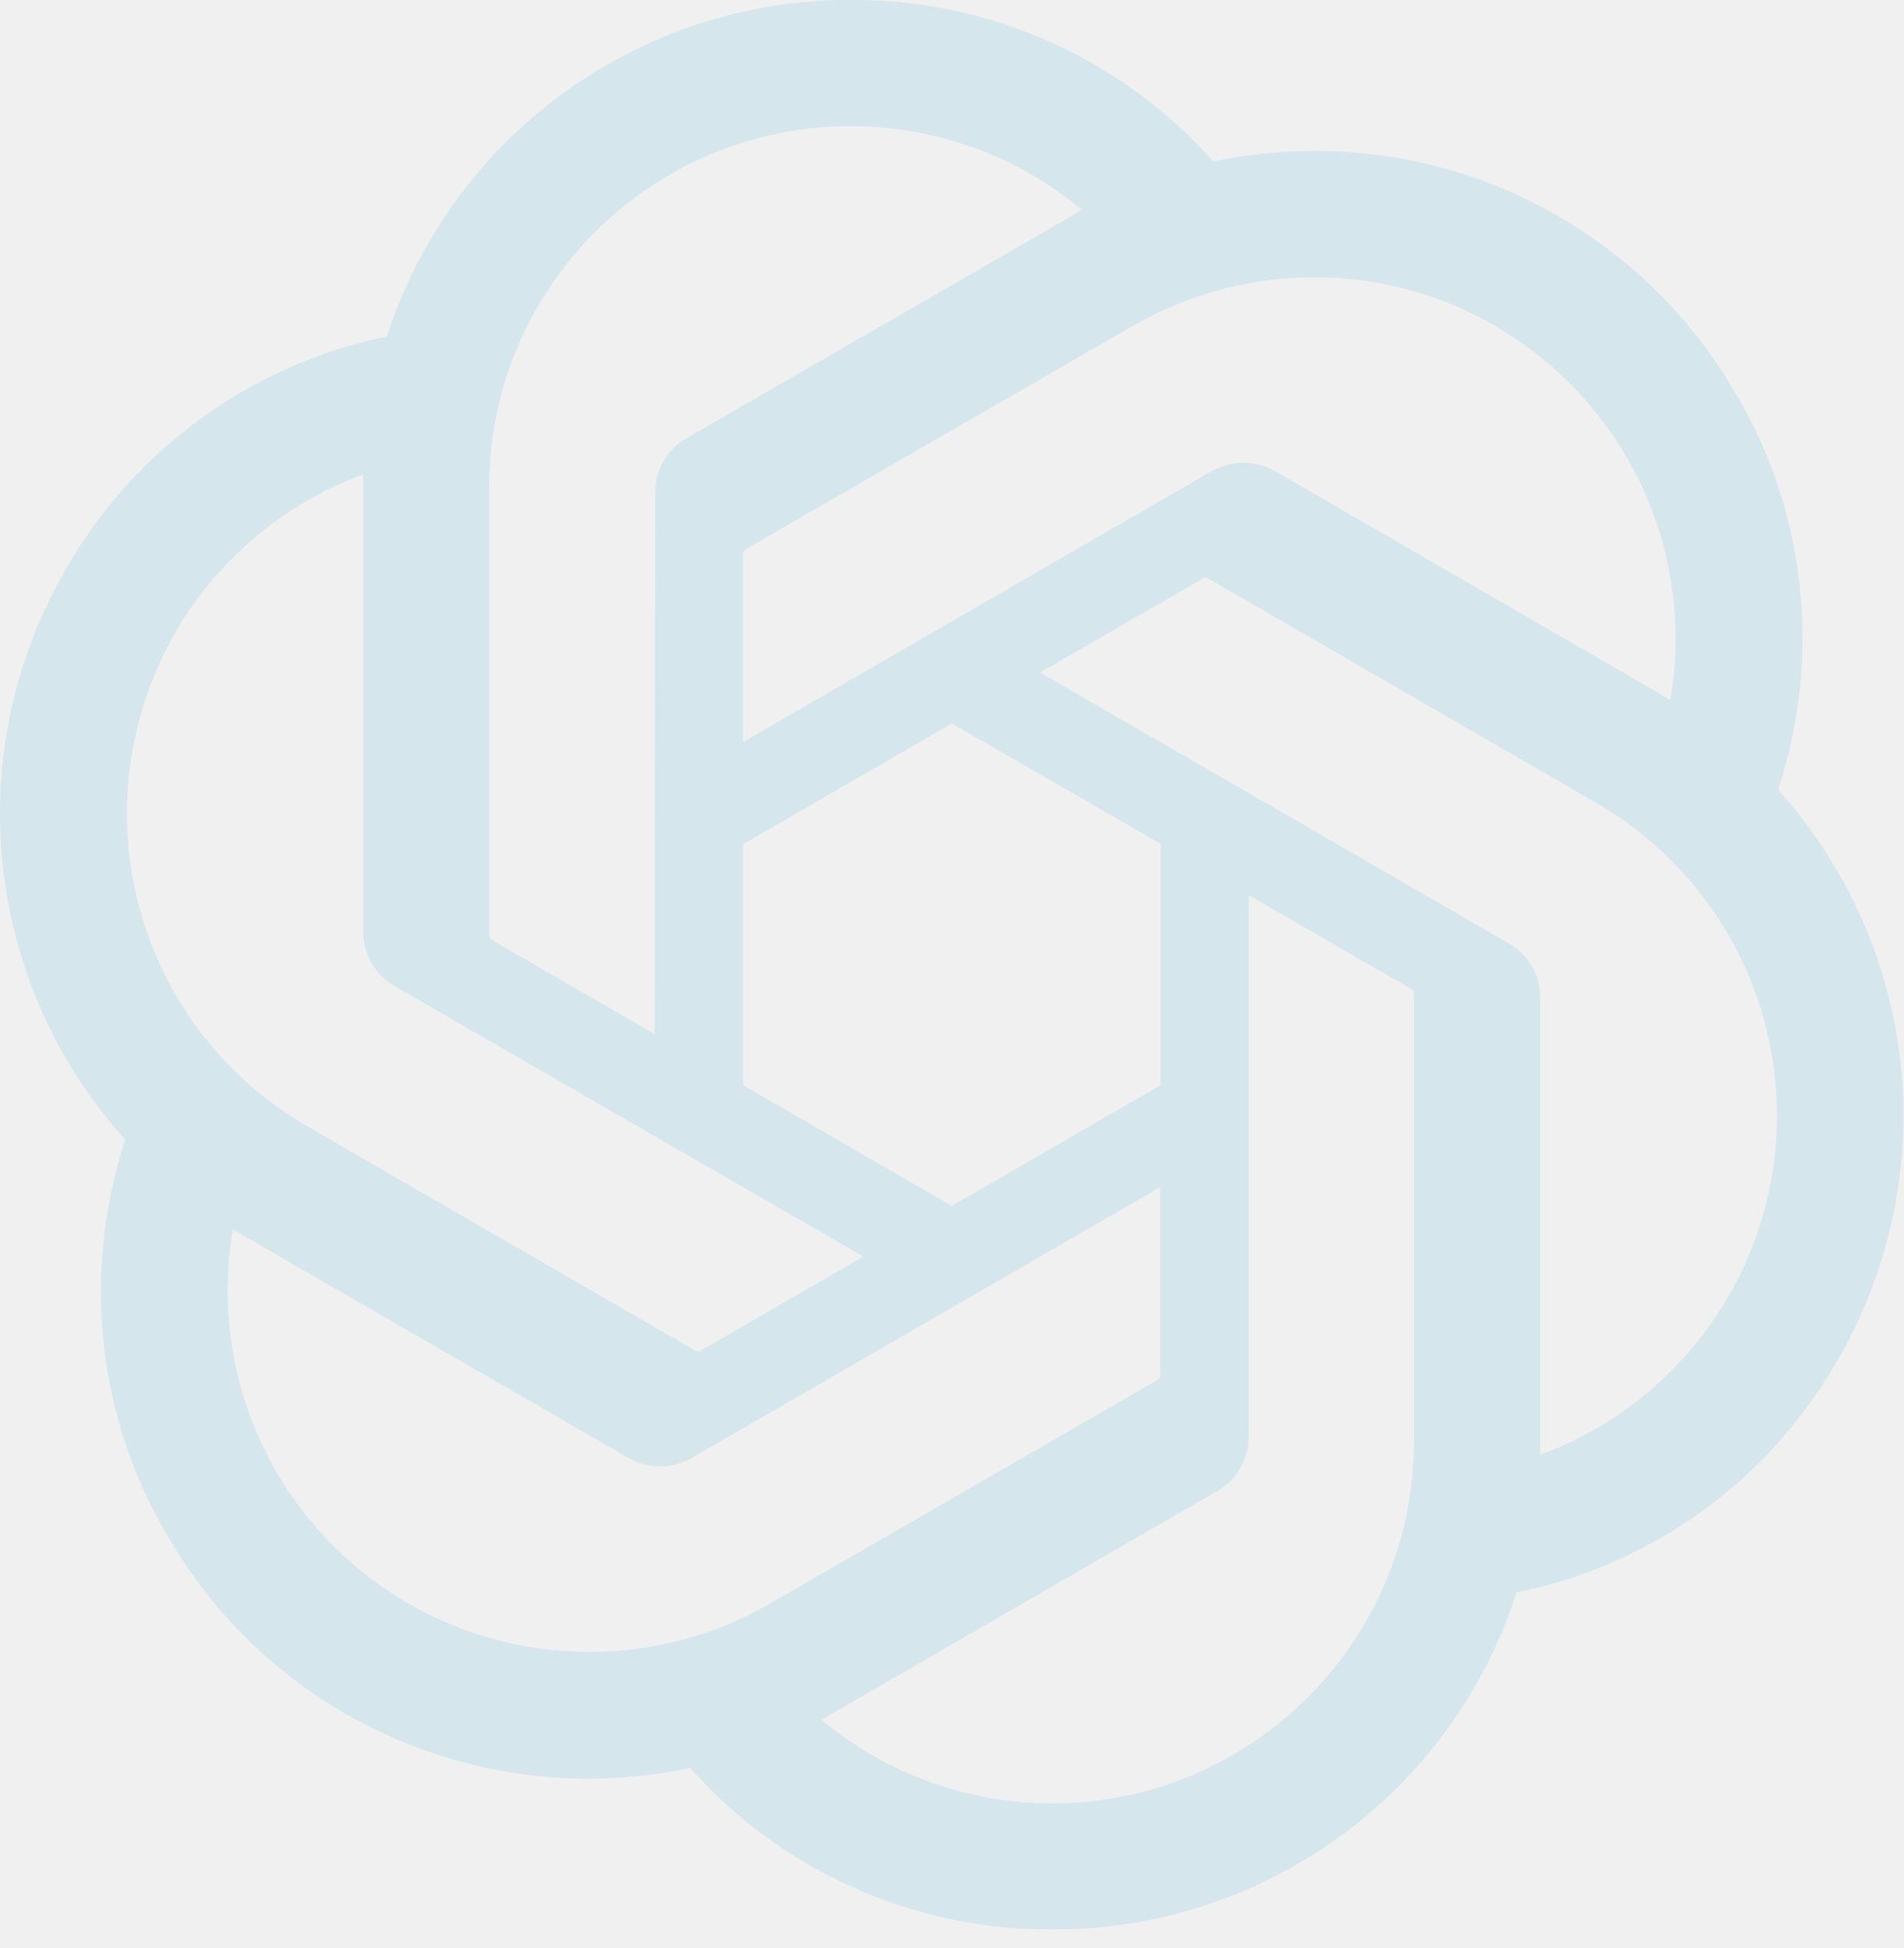
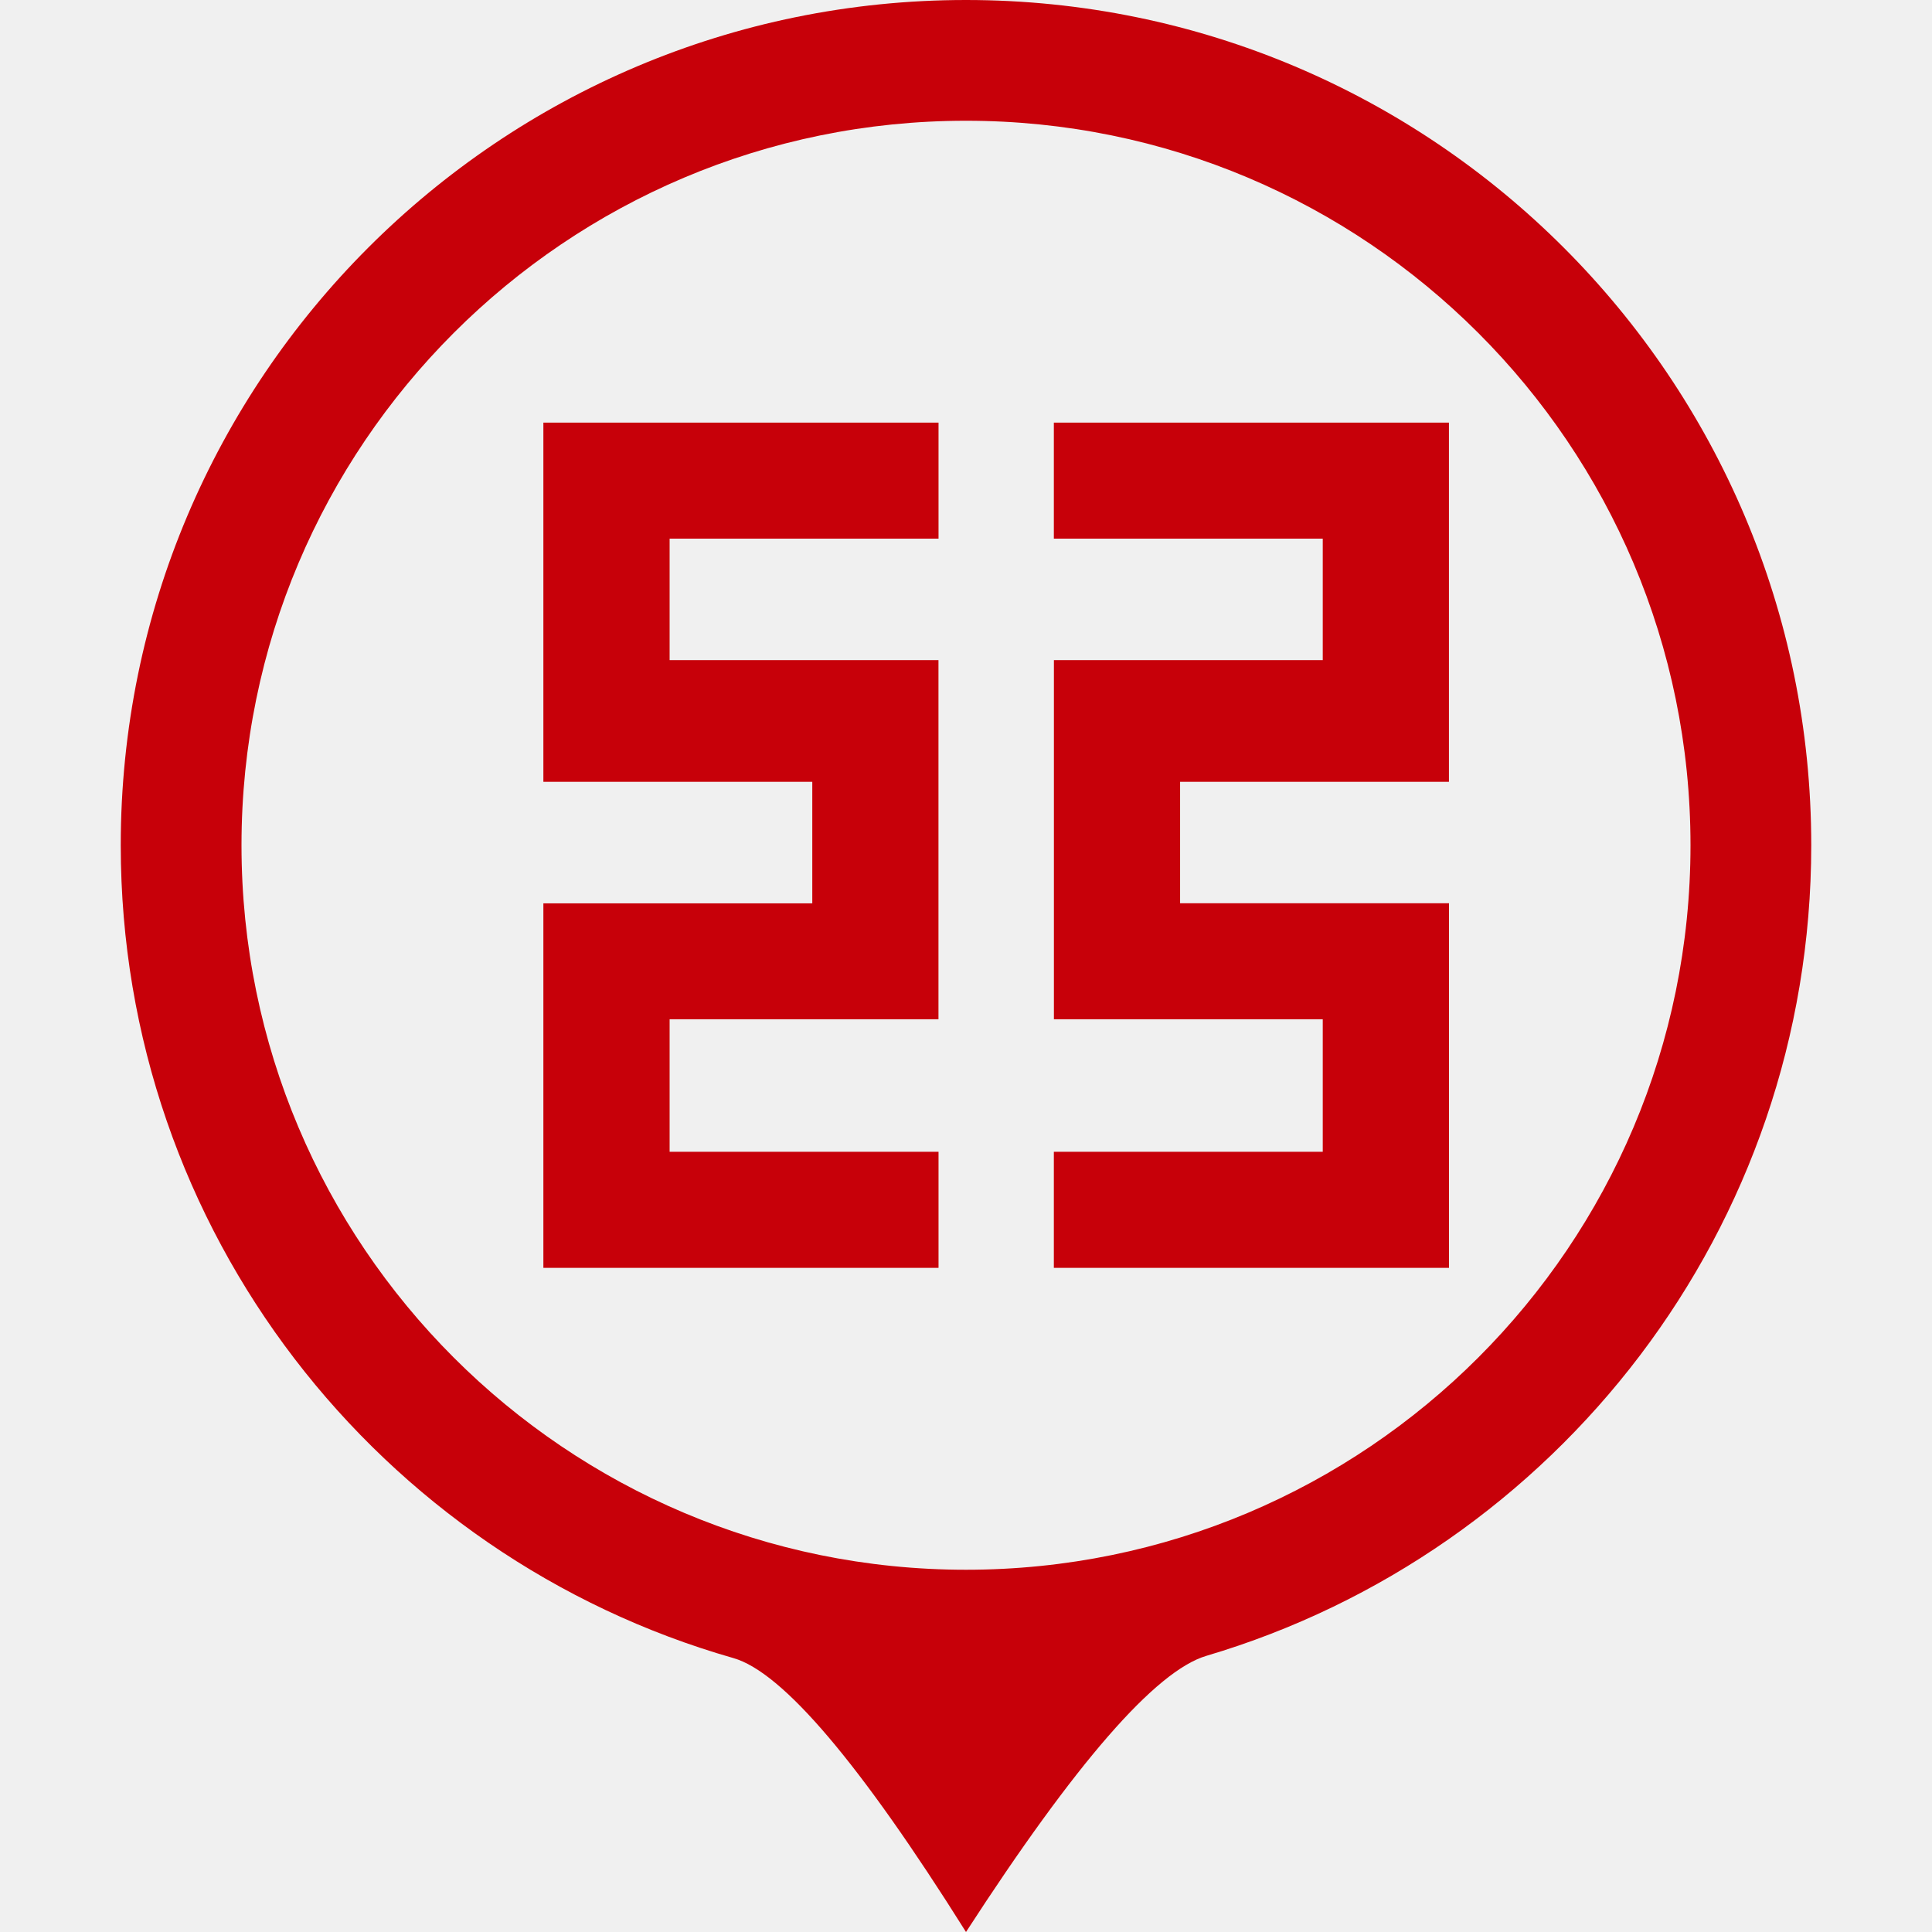
- <svg xmlns="http://www.w3.org/2000/svg" xmlns:xlink="http://www.w3.org/1999/xlink" width="43" height="44" fill="none" viewBox="0 0 43 44">
-   <defs>
-     <rect id="path_0" width="43" height="43.58" x="0" y="0" />
-   </defs>
-   <g opacity="1" transform="translate(0 0.000001981943) rotate(0 21.5 21.79007)">
-     <mask id="bg-mask-0" fill="#fff">
-       <use xlink:href="#path_0" />
-     </mask>
-     <g mask="url(#bg-mask-0)">
-       <path id="分组 1" fill-rule="evenodd" style="fill:#8bcae0" d="M40.17 17.84L40.17 17.84C40.53 16.73 40.72 15.57 40.72 14.41C40.72 12.48 40.21 10.58 39.23 8.92C37.27 5.51 33.64 3.41 29.71 3.41C28.94 3.41 28.16 3.49 27.41 3.65C25.35 1.33 22.39 0 19.29 0L19.22 0L19.19 0C14.43 0 10.21 3.07 8.74 7.6C5.68 8.23 3.03 10.15 1.48 12.87C0.51 14.54 0 16.45 0 18.38C0 21.1 1.01 23.73 2.83 25.74C2.47 26.85 2.28 28.01 2.28 29.17C2.28 31.1 2.79 33 3.77 34.66C6.14 38.8 10.92 40.93 15.59 39.93C17.65 42.25 20.61 43.58 23.71 43.58L23.78 43.58L23.81 43.58C28.57 43.58 32.8 40.51 34.26 35.97C37.33 35.35 39.97 33.43 41.52 30.71C42.49 29.03 43 27.13 43 25.2C43 22.48 41.99 19.86 40.17 17.84Z M18.817 38.695C18.727 38.745 18.647 38.795 18.557 38.845C20.017 40.065 21.867 40.735 23.777 40.735L23.787 40.735C28.287 40.725 31.937 37.065 31.947 32.565L31.947 22.435C31.937 22.385 31.907 22.355 31.877 22.335L28.207 20.215L28.207 32.455C28.207 32.965 27.937 33.435 27.487 33.685L18.817 38.695Z M17.393 36.223L26.163 31.163C26.203 31.133 26.223 31.093 26.223 31.053L26.213 31.053L26.213 26.813L15.623 32.933C15.183 33.183 14.643 33.183 14.203 32.933L5.523 27.923C5.443 27.873 5.323 27.803 5.263 27.763C5.183 28.223 5.143 28.693 5.143 29.163C5.143 30.593 5.523 31.993 6.233 33.233L6.233 33.233C7.703 35.763 10.393 37.313 13.313 37.313C14.743 37.313 16.153 36.943 17.393 36.223Z M8.206 11.013C8.206 10.923 8.206 10.783 8.206 10.713C6.416 11.373 4.906 12.643 3.956 14.293L3.956 14.293C3.246 15.533 2.866 16.943 2.866 18.373C2.866 21.293 4.416 23.983 6.946 25.443L15.716 30.513C15.756 30.533 15.806 30.533 15.836 30.503L19.506 28.383L8.916 22.273C8.476 22.023 8.206 21.553 8.206 21.043L8.206 21.033L8.206 11.013Z M36.055 18.13L27.285 13.06C27.245 13.04 27.195 13.05 27.165 13.07L23.495 15.19L34.085 21.31C34.525 21.56 34.795 22.02 34.795 22.53C34.795 22.53 34.795 22.54 34.795 22.54L34.795 32.86C38.005 31.68 40.145 28.62 40.145 25.2C40.145 22.28 38.585 19.59 36.055 18.13Z M16.834 12.412C16.805 12.442 16.785 12.482 16.785 12.522L16.785 12.522L16.785 16.762L27.375 10.642C27.595 10.522 27.845 10.452 28.095 10.452C28.345 10.452 28.584 10.522 28.805 10.642L37.484 15.662C37.565 15.712 37.654 15.762 37.734 15.812L37.734 15.812C37.815 15.352 37.855 14.892 37.855 14.432C37.855 9.922 34.194 6.262 29.684 6.262C28.255 6.262 26.855 6.642 25.605 7.352L16.834 12.412Z M19.221 2.849C14.711 2.849 11.051 6.499 11.051 11.009L11.051 21.139C11.061 21.189 11.081 21.219 11.121 21.239L14.791 23.359L14.801 11.129L14.801 11.119C14.801 10.619 15.071 10.149 15.511 9.899L24.191 4.889C24.261 4.839 24.381 4.779 24.441 4.739C22.981 3.519 21.131 2.849 19.221 2.849Z M16.783 24.51L21.503 27.24L26.223 24.51L26.223 19.06L21.503 16.34L16.783 19.07L16.783 24.51Z" opacity=".27" transform="translate(0 0) rotate(0 21.5 21.79007)" />
-     </g>
-   </g>
+ <svg xmlns="http://www.w3.org/2000/svg" t="1723903175084" class="icon" viewBox="0 0 1024 1024" version="1.1" p-id="1548" width="64" height="64">
+   <path d="M512 1024c-56.096-89.344-97.184-137.728-123.296-145.184C201.216 825.248 64 652.672 64 448 64 200.576 264.576 0 512 0s448 200.576 448 448c0 203.168-135.232 374.72-320.608 429.632-26.88 7.968-69.376 56.768-127.392 146.368z m0-192c212.064 0 384-171.936 384-384S724.064 64 512 64 128 235.936 128 448s171.936 384 384 384z m256-350.336V672h-209.44v-61.536h142.528v-70.24H558.592v-190.336H701.088V285.504h-142.528V224h209.408v190.368H625.472v64.384H768v2.912h-0.032z m-480 0v-2.88h142.528v-64.416H288V224h209.44v61.504H354.912v64.384H497.408V540.224H354.912v70.24h142.528V672H288v-190.336z" fill="#C70009" p-id="1549" />
</svg>
